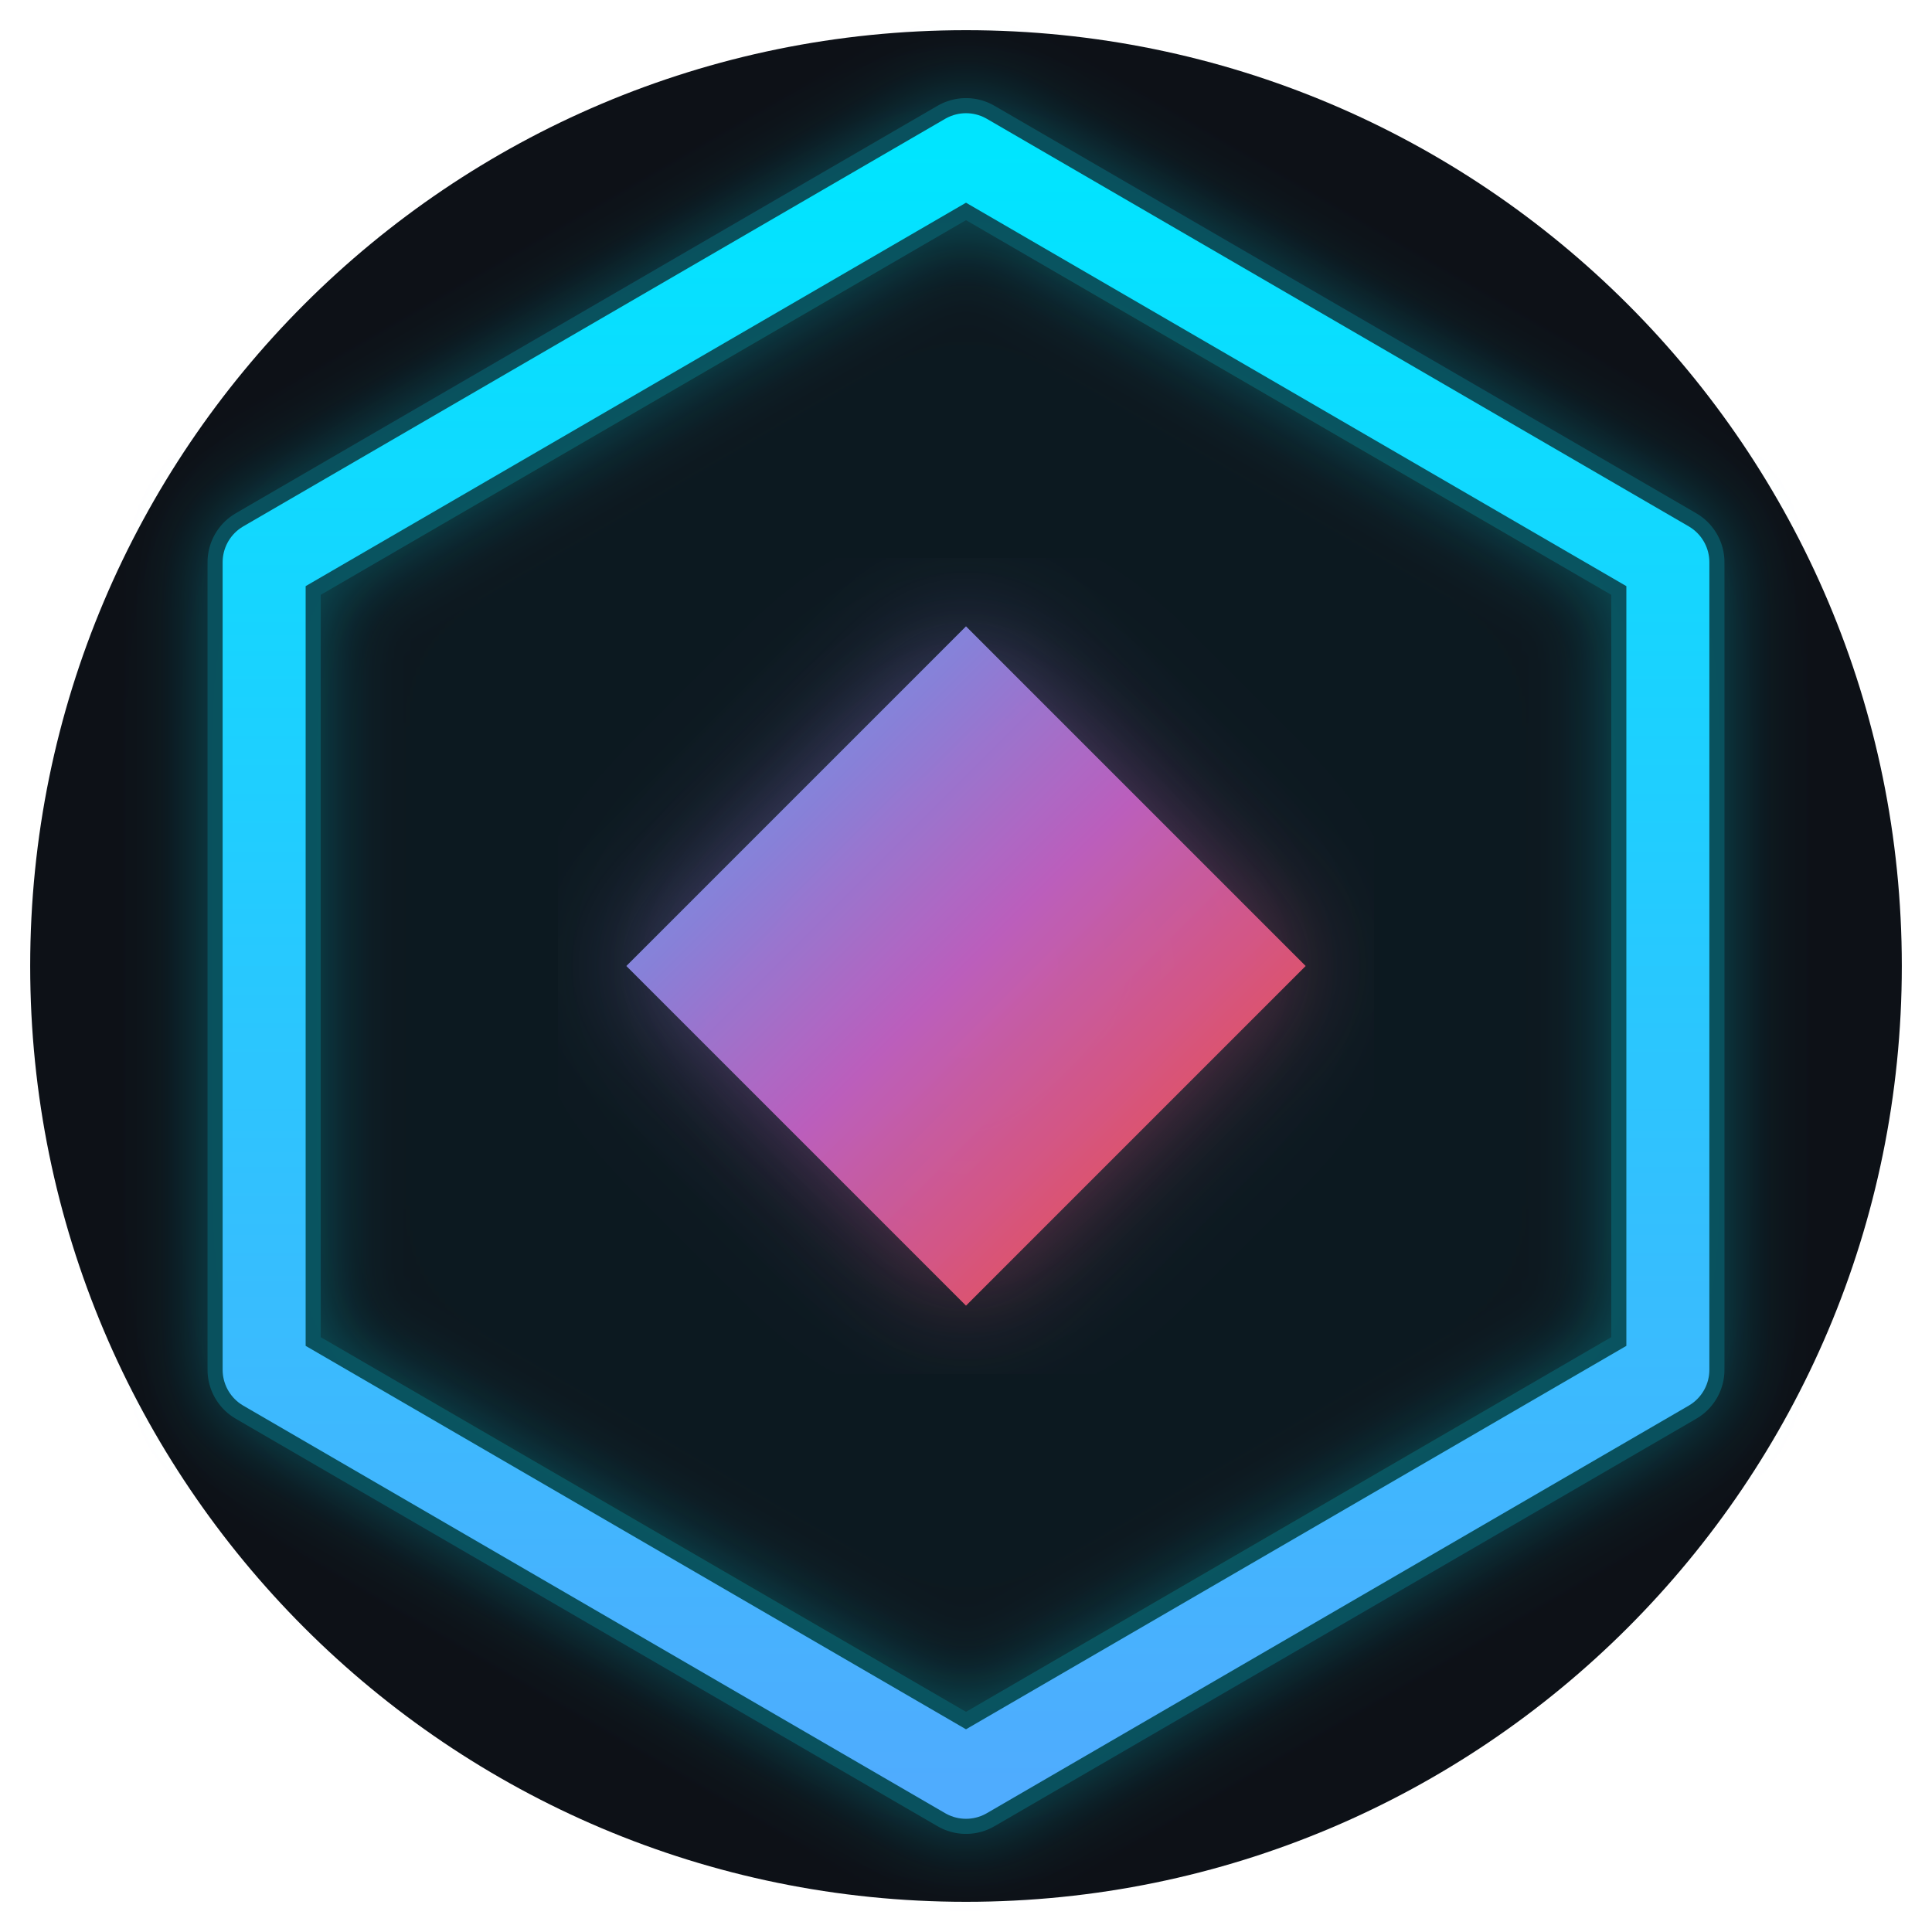
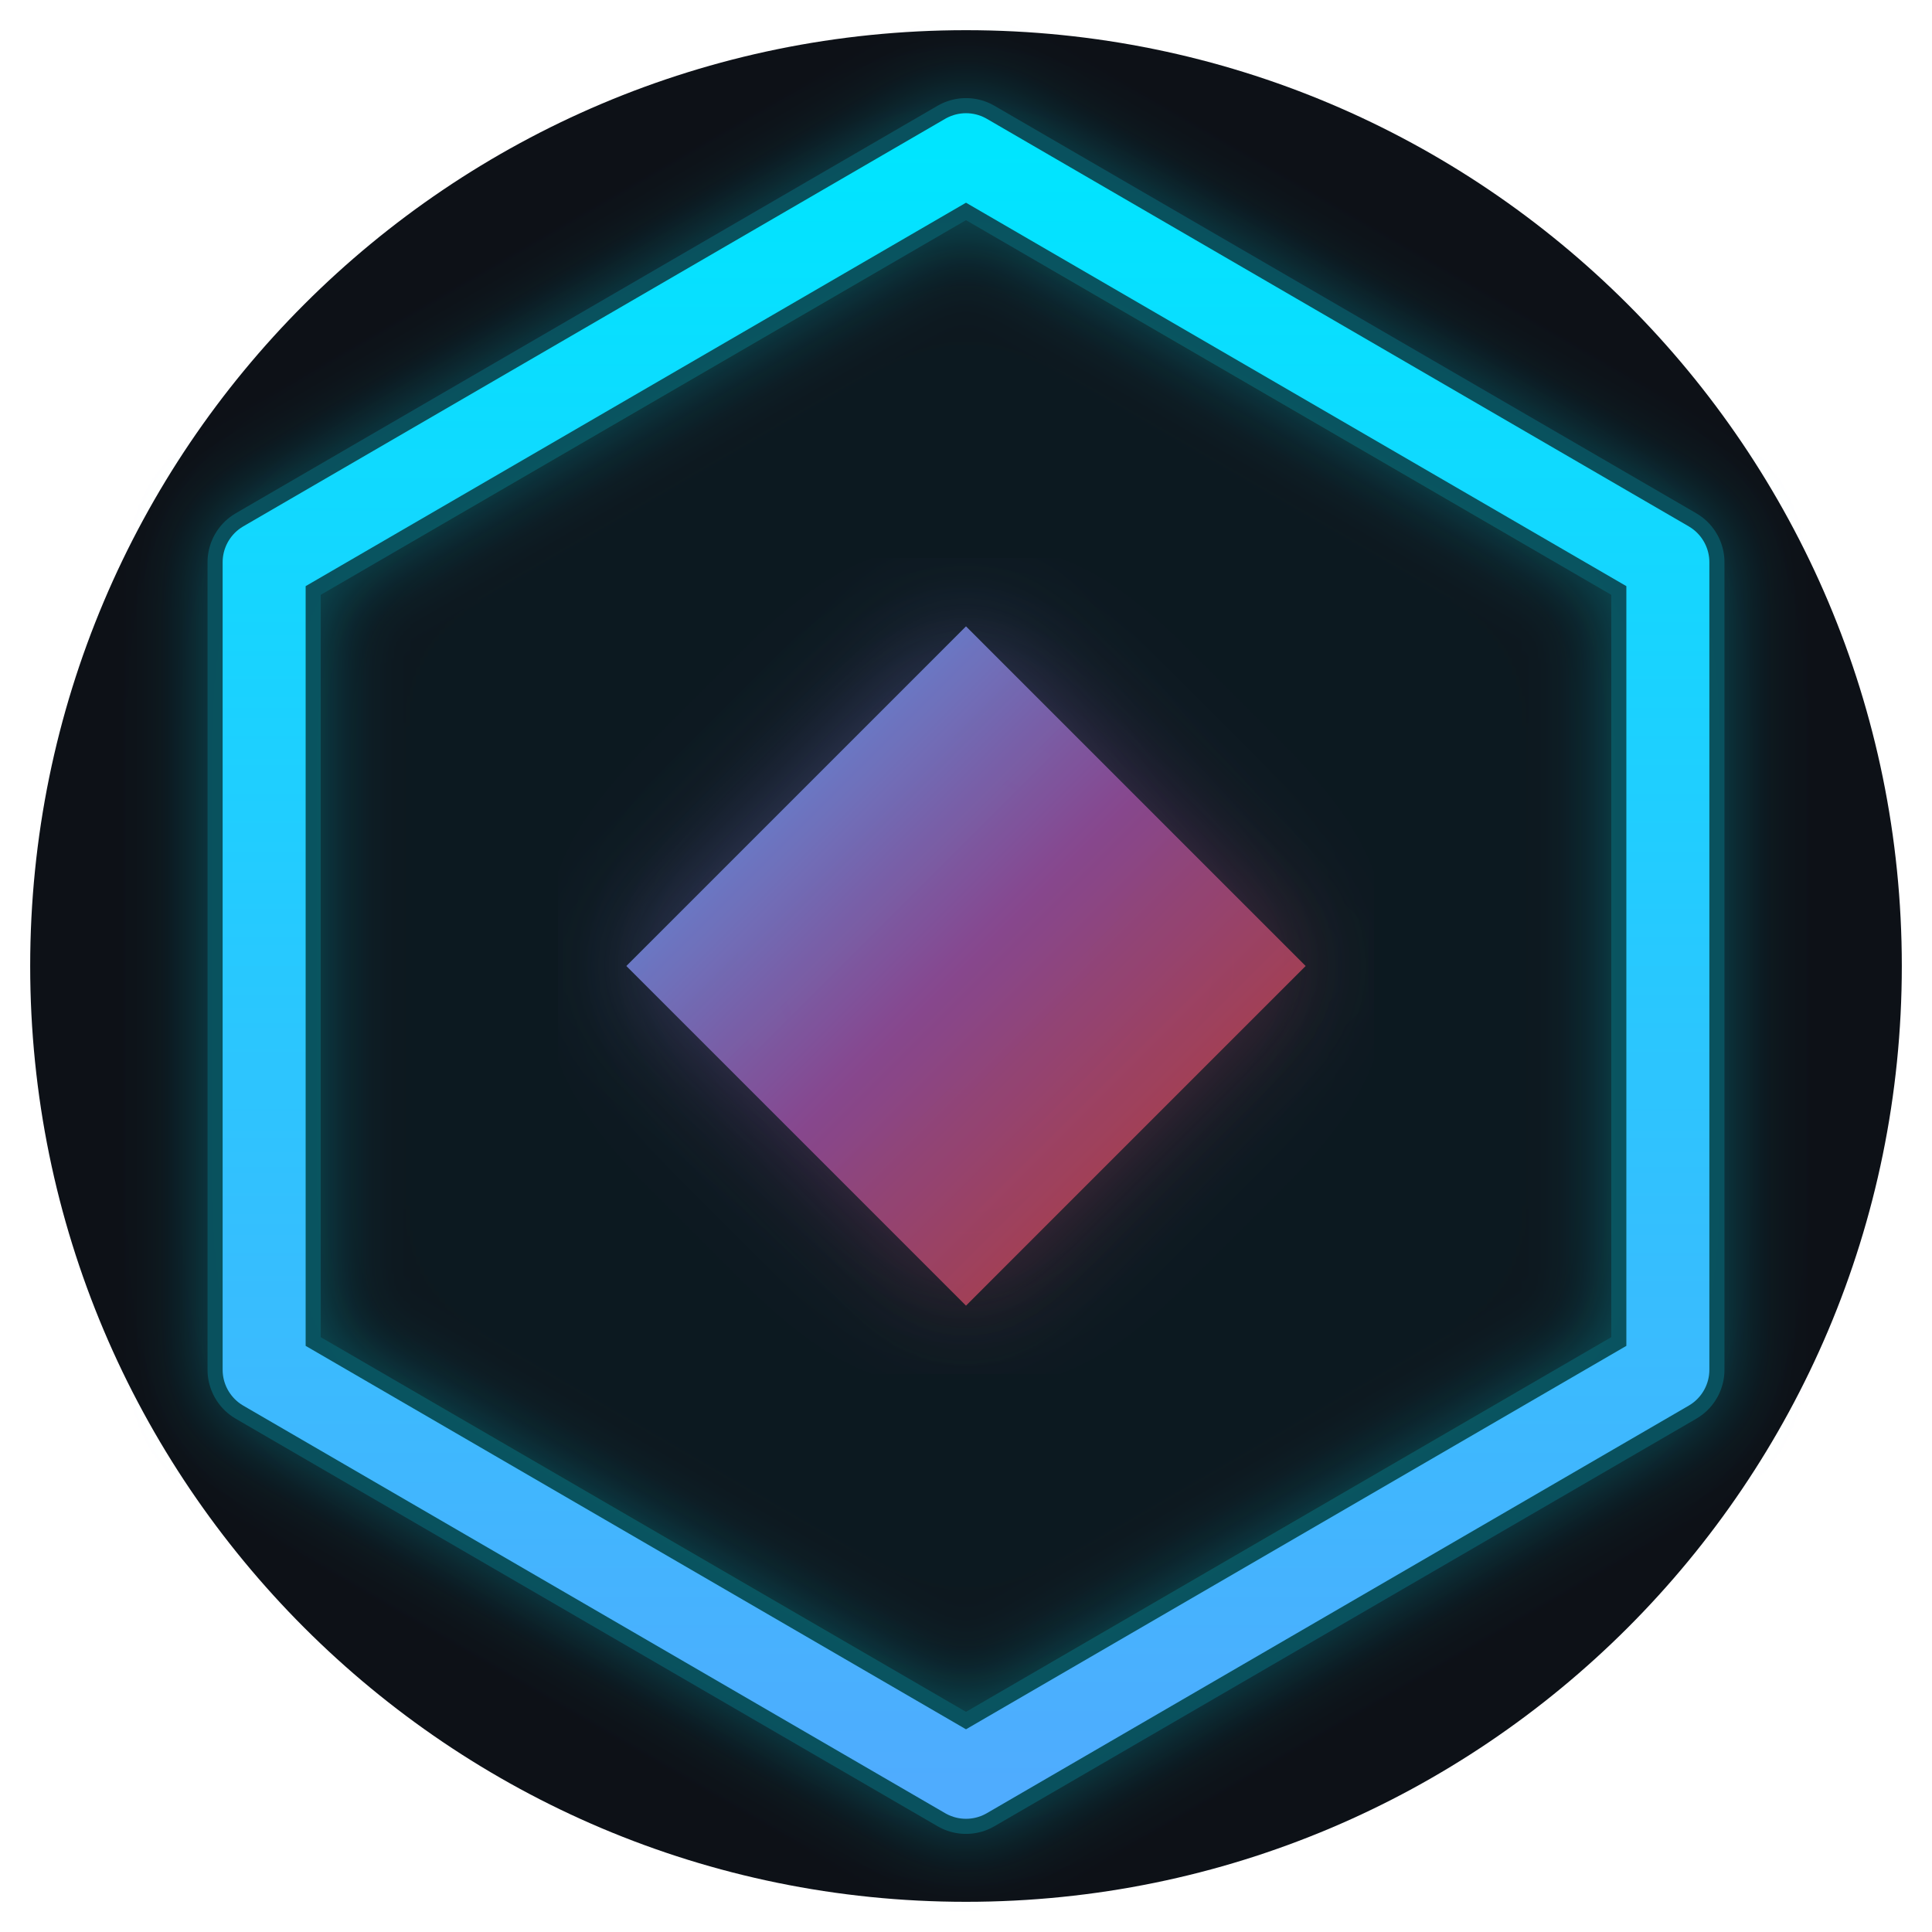
<svg xmlns="http://www.w3.org/2000/svg" viewBox="0 0 512 512" width="512" height="512">
  <defs>
    <linearGradient id="hexGrad" x1="50%" y1="0%" x2="50%" y2="100%">
      <stop offset="0%" stop-color="#00e5ff" />
      <stop offset="100%" stop-color="#4facfe" />
    </linearGradient>
    <linearGradient id="diamGrad" x1="0%" y1="0%" x2="100%" y2="100%">
      <stop offset="0%" stop-color="#4facfe" />
-       <stop offset="50%" stop-color="#c060c0" />
-       <stop offset="100%" stop-color="#ff4b2b" />
+       <stop offset="50%" stop-color="#8a4890" />
+       <stop offset="100%" stop-color="#c03a20" />
    </linearGradient>
    <filter id="hexGlow">
      <feGaussianBlur stdDeviation="10" result="blur" />
      <feComposite in="SourceGraphic" in2="blur" operator="over" />
    </filter>
    <filter id="diamGlow">
      <feGaussianBlur stdDeviation="14" result="blur" />
      <feComposite in="SourceGraphic" in2="blur" operator="over" />
    </filter>
    <filter id="softGlow">
      <feGaussianBlur stdDeviation="24" />
    </filter>
  </defs>
  <circle cx="256" cy="256" r="248" fill="#0d1117" />
  <polygon points="256,41 442,149 442,363 256,471 70,363 70,149" fill="#00e5ff" opacity="0.04" filter="url(#softGlow)" />
-   <polygon points="256,166 346,256 256,346 166,256" fill="#c060c0" opacity="0.08" filter="url(#softGlow)" />
+   <polygon points="256,166 346,256 256,346 166,256" fill="#8a4890" opacity="0.08" filter="url(#softGlow)" />
  <polygon points="256,41 442,149 442,363 256,471 70,363 70,149" fill="none" stroke="#00e5ff" stroke-width="30" stroke-linejoin="round" opacity="0.3" filter="url(#hexGlow)" />
  <polygon points="256,41 442,149 442,363 256,471 70,363 70,149" fill="none" stroke="url(#hexGrad)" stroke-width="22" stroke-linejoin="round" />
  <polygon points="256,166 346,256 256,346 166,256" fill="url(#diamGrad)" opacity="0.4" filter="url(#diamGlow)" />
  <polygon points="256,166 346,256 256,346 166,256" fill="url(#diamGrad)" opacity="0.95" />
</svg>
